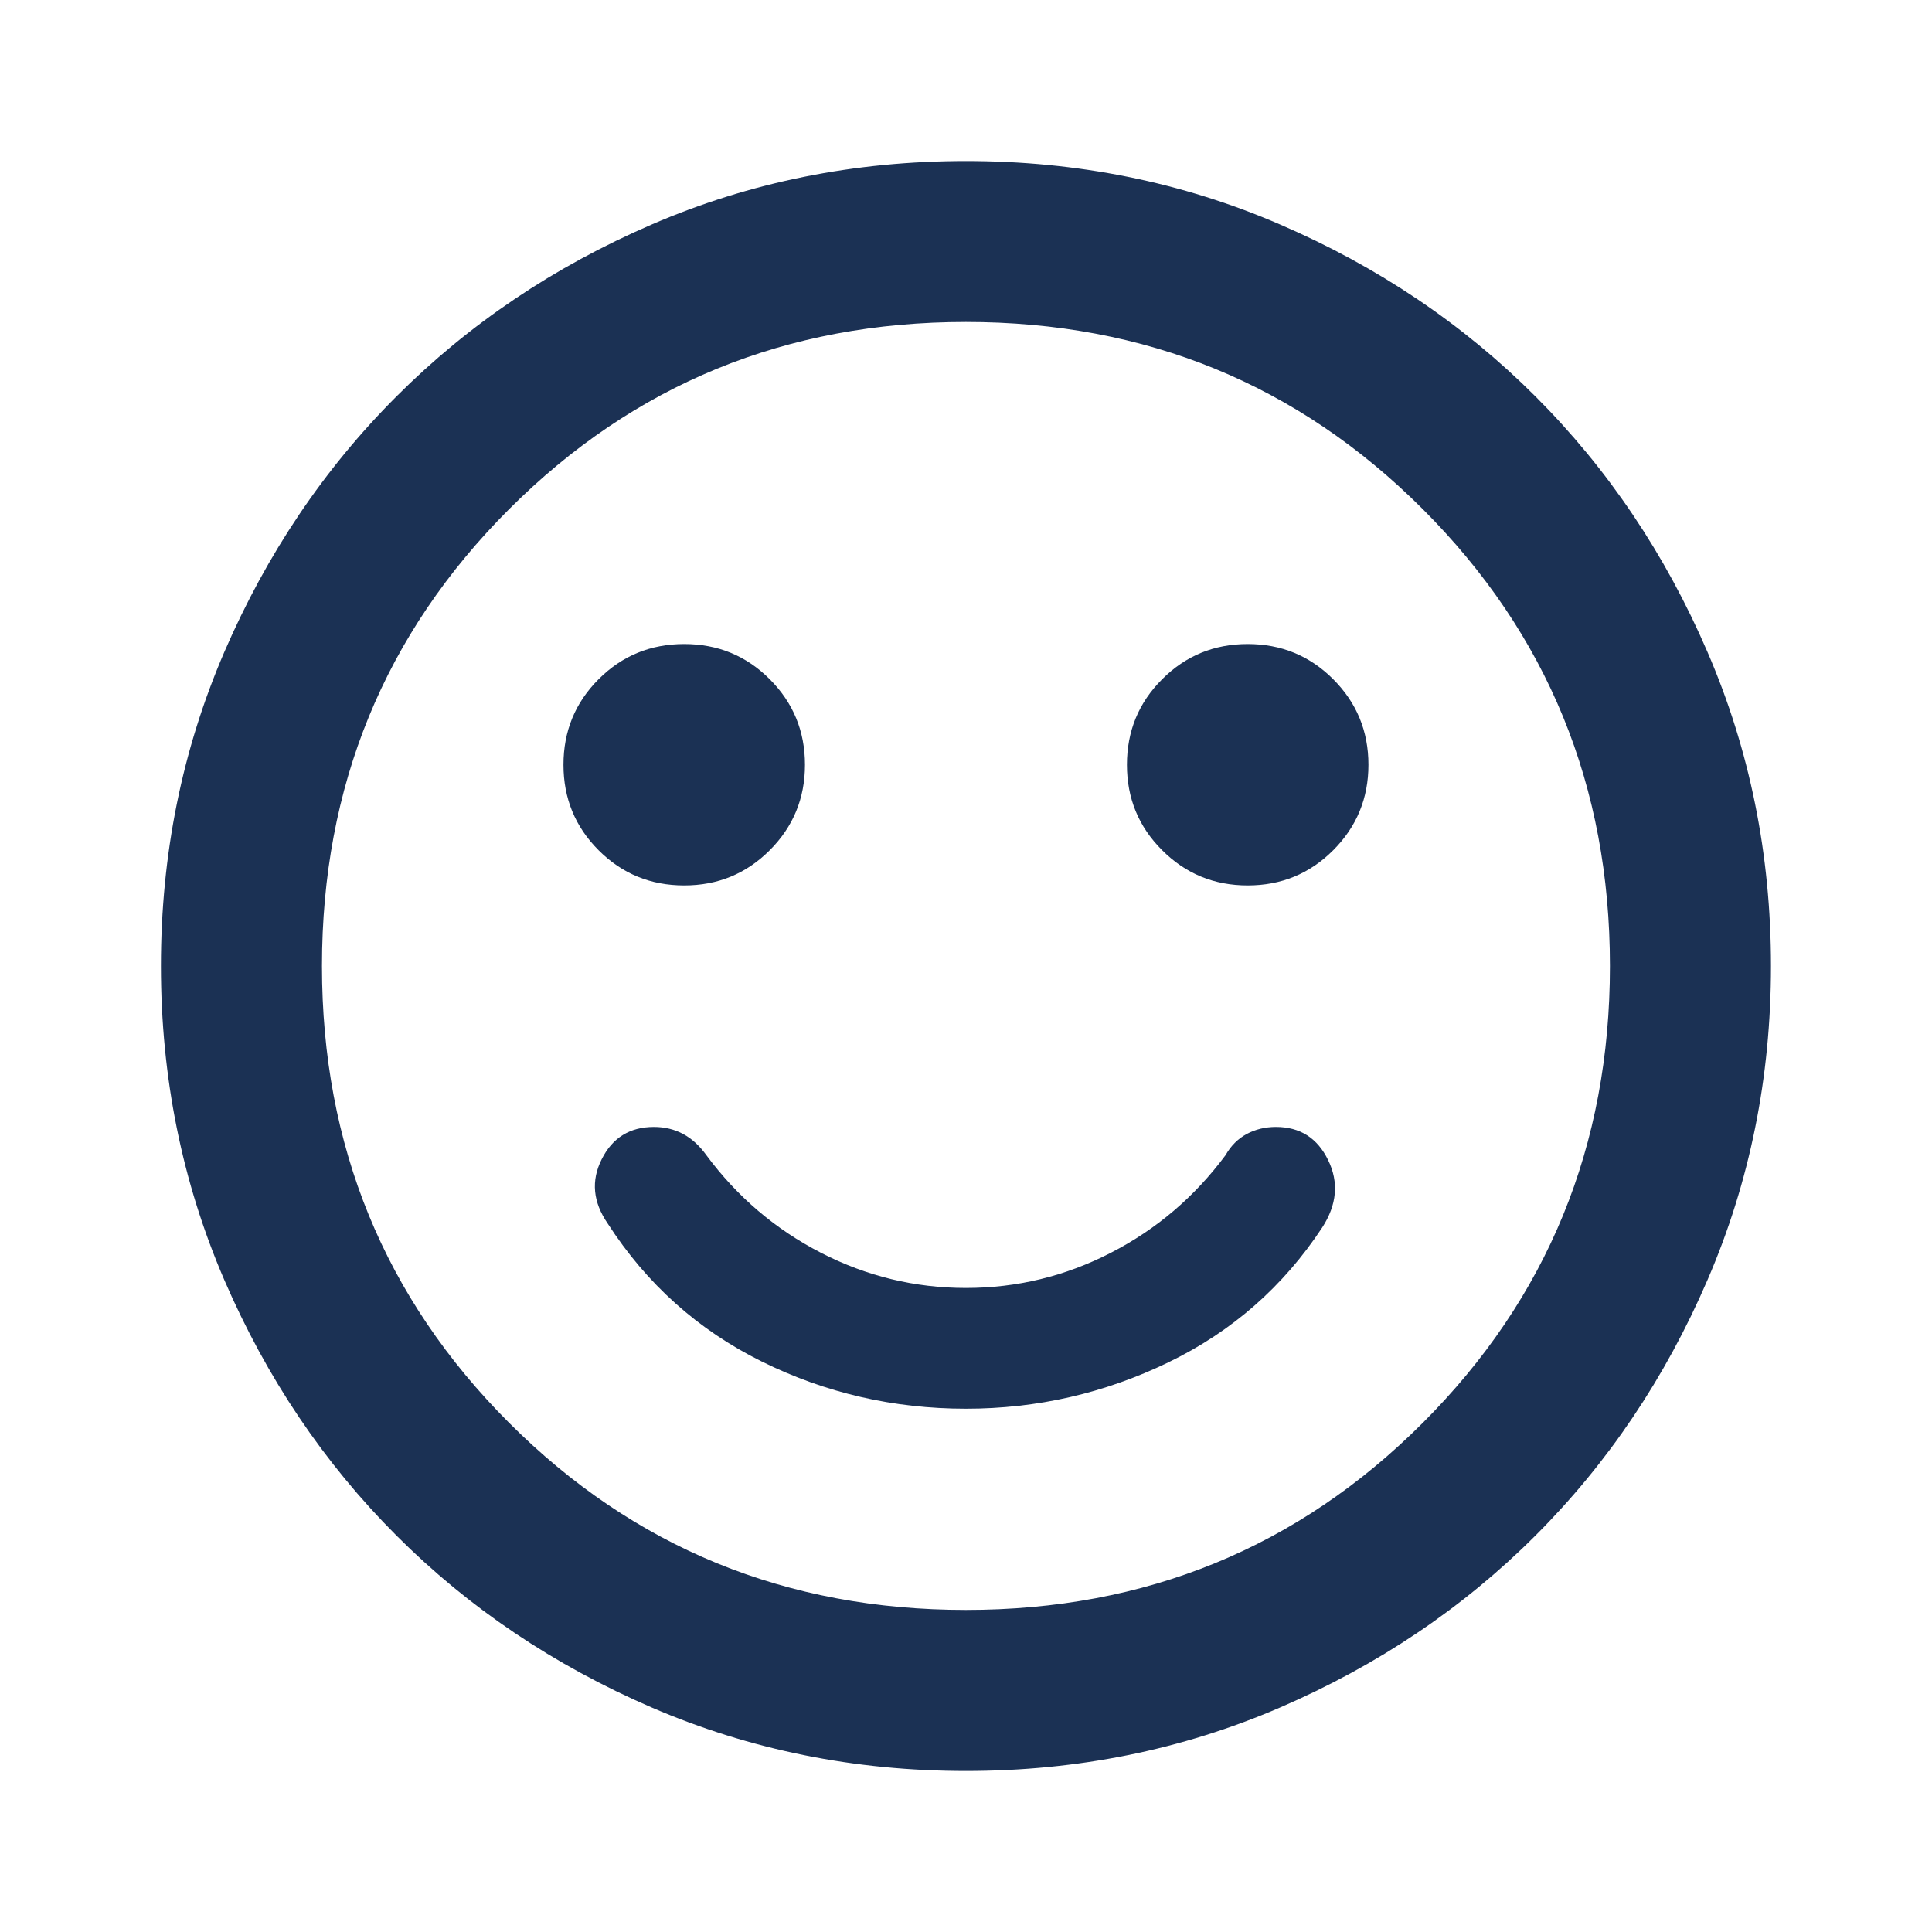
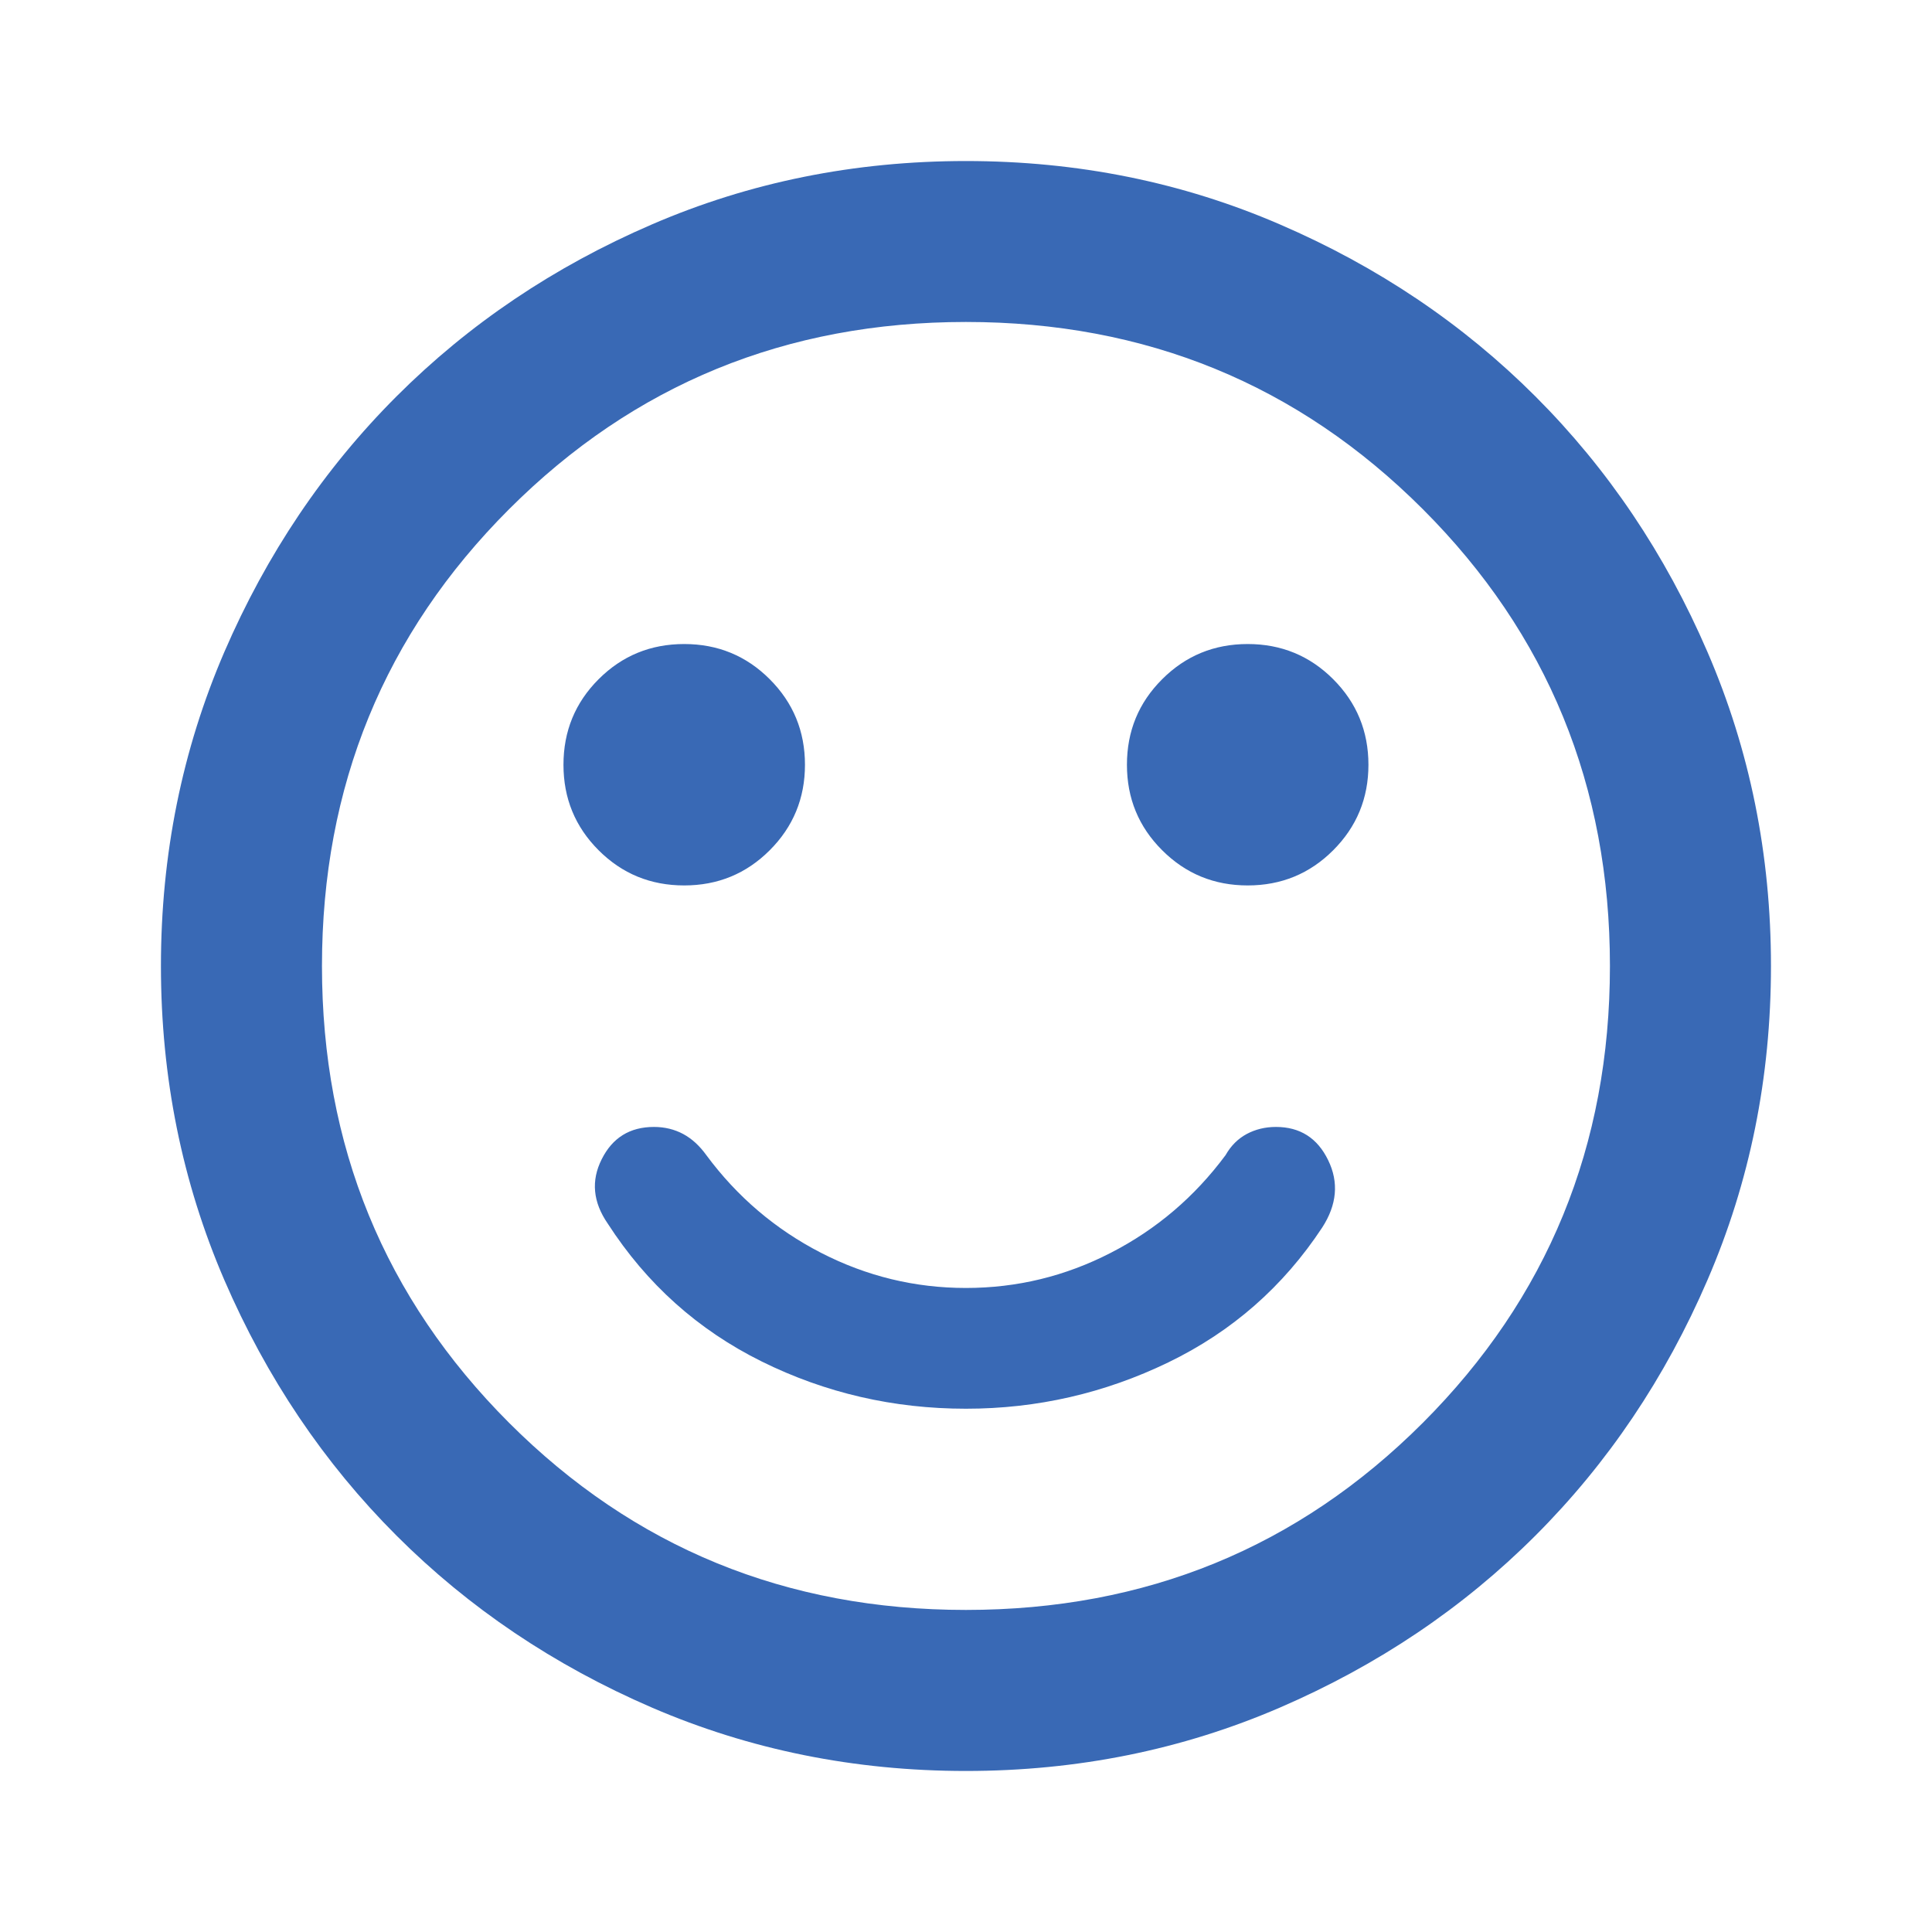
<svg xmlns="http://www.w3.org/2000/svg" width="20" height="20" viewBox="0 0 20 20" fill="none">
  <mask id="mask0_86_2225" style="mask-type:alpha" maskUnits="userSpaceOnUse" x="0" y="0" width="20" height="20">
    <rect width="20" height="20" fill="#D9D9D9" />
  </mask>
  <g mask="url(#mask0_86_2225)">
-     <path d="M9.999 14.583C10.736 14.583 11.433 14.423 12.093 14.104C12.753 13.785 13.284 13.319 13.687 12.708C13.84 12.472 13.861 12.239 13.749 12.01C13.638 11.781 13.458 11.666 13.208 11.666C13.097 11.666 12.996 11.691 12.906 11.739C12.815 11.788 12.742 11.861 12.687 11.958C12.367 12.389 11.972 12.726 11.499 12.969C11.027 13.212 10.527 13.333 9.999 13.333C9.472 13.333 8.972 13.212 8.499 12.969C8.027 12.726 7.631 12.389 7.312 11.958C7.242 11.861 7.163 11.788 7.072 11.739C6.982 11.691 6.881 11.666 6.77 11.666C6.52 11.666 6.34 11.778 6.229 12C6.117 12.222 6.138 12.444 6.291 12.666C6.694 13.291 7.225 13.767 7.885 14.094C8.544 14.42 9.249 14.583 9.999 14.583ZM12.916 9.166C13.263 9.166 13.558 9.045 13.801 8.802C14.044 8.559 14.166 8.264 14.166 7.917C14.166 7.569 14.044 7.274 13.801 7.031C13.558 6.788 13.263 6.667 12.916 6.667C12.569 6.667 12.274 6.788 12.031 7.031C11.787 7.274 11.666 7.569 11.666 7.917C11.666 8.264 11.787 8.559 12.031 8.802C12.274 9.045 12.569 9.166 12.916 9.166ZM7.083 9.166C7.43 9.166 7.725 9.045 7.968 8.802C8.211 8.559 8.333 8.264 8.333 7.917C8.333 7.569 8.211 7.274 7.968 7.031C7.725 6.788 7.43 6.667 7.083 6.667C6.735 6.667 6.44 6.788 6.197 7.031C5.954 7.274 5.833 7.569 5.833 7.917C5.833 8.264 5.954 8.559 6.197 8.802C6.44 9.045 6.735 9.166 7.083 9.166ZM9.999 18.333C8.847 18.333 7.763 18.114 6.749 17.677C5.735 17.239 4.854 16.646 4.104 15.896C3.354 15.146 2.76 14.264 2.322 13.25C1.885 12.236 1.666 11.153 1.666 10C1.666 8.847 1.885 7.764 2.322 6.75C2.76 5.736 3.354 4.854 4.104 4.104C4.854 3.354 5.735 2.76 6.749 2.323C7.763 1.885 8.847 1.667 9.999 1.667C11.152 1.667 12.236 1.885 13.249 2.323C14.263 2.76 15.145 3.354 15.895 4.104C16.645 4.854 17.239 5.736 17.676 6.75C18.114 7.764 18.333 8.847 18.333 10C18.333 11.153 18.114 12.236 17.676 13.25C17.239 14.264 16.645 15.146 15.895 15.896C15.145 16.646 14.263 17.239 13.249 17.677C12.236 18.114 11.152 18.333 9.999 18.333ZM9.999 16.666C11.861 16.666 13.437 16.021 14.729 14.729C16.02 13.437 16.666 11.861 16.666 10C16.666 8.139 16.02 6.562 14.729 5.271C13.437 3.979 11.861 3.333 9.999 3.333C8.138 3.333 6.562 3.979 5.27 5.271C3.979 6.562 3.333 8.139 3.333 10C3.333 11.861 3.979 13.437 5.27 14.729C6.562 16.021 8.138 16.666 9.999 16.666Z" fill="#1B3154" />
+     <path d="M9.999 14.583C10.736 14.583 11.433 14.423 12.093 14.104C12.753 13.785 13.284 13.319 13.687 12.708C13.84 12.472 13.861 12.239 13.749 12.01C13.638 11.781 13.458 11.666 13.208 11.666C13.097 11.666 12.996 11.691 12.906 11.739C12.815 11.788 12.742 11.861 12.687 11.958C12.367 12.389 11.972 12.726 11.499 12.969C11.027 13.212 10.527 13.333 9.999 13.333C9.472 13.333 8.972 13.212 8.499 12.969C8.027 12.726 7.631 12.389 7.312 11.958C7.242 11.861 7.163 11.788 7.072 11.739C6.982 11.691 6.881 11.666 6.77 11.666C6.52 11.666 6.34 11.778 6.229 12C6.117 12.222 6.138 12.444 6.291 12.666C6.694 13.291 7.225 13.767 7.885 14.094C8.544 14.42 9.249 14.583 9.999 14.583ZM12.916 9.166C13.263 9.166 13.558 9.045 13.801 8.802C14.044 8.559 14.166 8.264 14.166 7.917C14.166 7.569 14.044 7.274 13.801 7.031C13.558 6.788 13.263 6.667 12.916 6.667C12.569 6.667 12.274 6.788 12.031 7.031C11.787 7.274 11.666 7.569 11.666 7.917C11.666 8.264 11.787 8.559 12.031 8.802C12.274 9.045 12.569 9.166 12.916 9.166ZM7.083 9.166C7.43 9.166 7.725 9.045 7.968 8.802C8.211 8.559 8.333 8.264 8.333 7.917C8.333 7.569 8.211 7.274 7.968 7.031C7.725 6.788 7.43 6.667 7.083 6.667C6.735 6.667 6.44 6.788 6.197 7.031C5.954 7.274 5.833 7.569 5.833 7.917C5.833 8.264 5.954 8.559 6.197 8.802C6.44 9.045 6.735 9.166 7.083 9.166ZM9.999 18.333C8.847 18.333 7.763 18.114 6.749 17.677C5.735 17.239 4.854 16.646 4.104 15.896C3.354 15.146 2.76 14.264 2.322 13.25C1.885 12.236 1.666 11.153 1.666 10C1.666 8.847 1.885 7.764 2.322 6.75C2.76 5.736 3.354 4.854 4.104 4.104C4.854 3.354 5.735 2.76 6.749 2.323C7.763 1.885 8.847 1.667 9.999 1.667C11.152 1.667 12.236 1.885 13.249 2.323C14.263 2.76 15.145 3.354 15.895 4.104C16.645 4.854 17.239 5.736 17.676 6.75C18.114 7.764 18.333 8.847 18.333 10C18.333 11.153 18.114 12.236 17.676 13.25C17.239 14.264 16.645 15.146 15.895 15.896C15.145 16.646 14.263 17.239 13.249 17.677C12.236 18.114 11.152 18.333 9.999 18.333ZM9.999 16.666C11.861 16.666 13.437 16.021 14.729 14.729C16.02 13.437 16.666 11.861 16.666 10C16.666 8.139 16.02 6.562 14.729 5.271C13.437 3.979 11.861 3.333 9.999 3.333C8.138 3.333 6.562 3.979 5.27 5.271C3.979 6.562 3.333 8.139 3.333 10C3.333 11.861 3.979 13.437 5.27 14.729C6.562 16.021 8.138 16.666 9.999 16.666Z" fill="#3969B5" />
  </g>
</svg>
